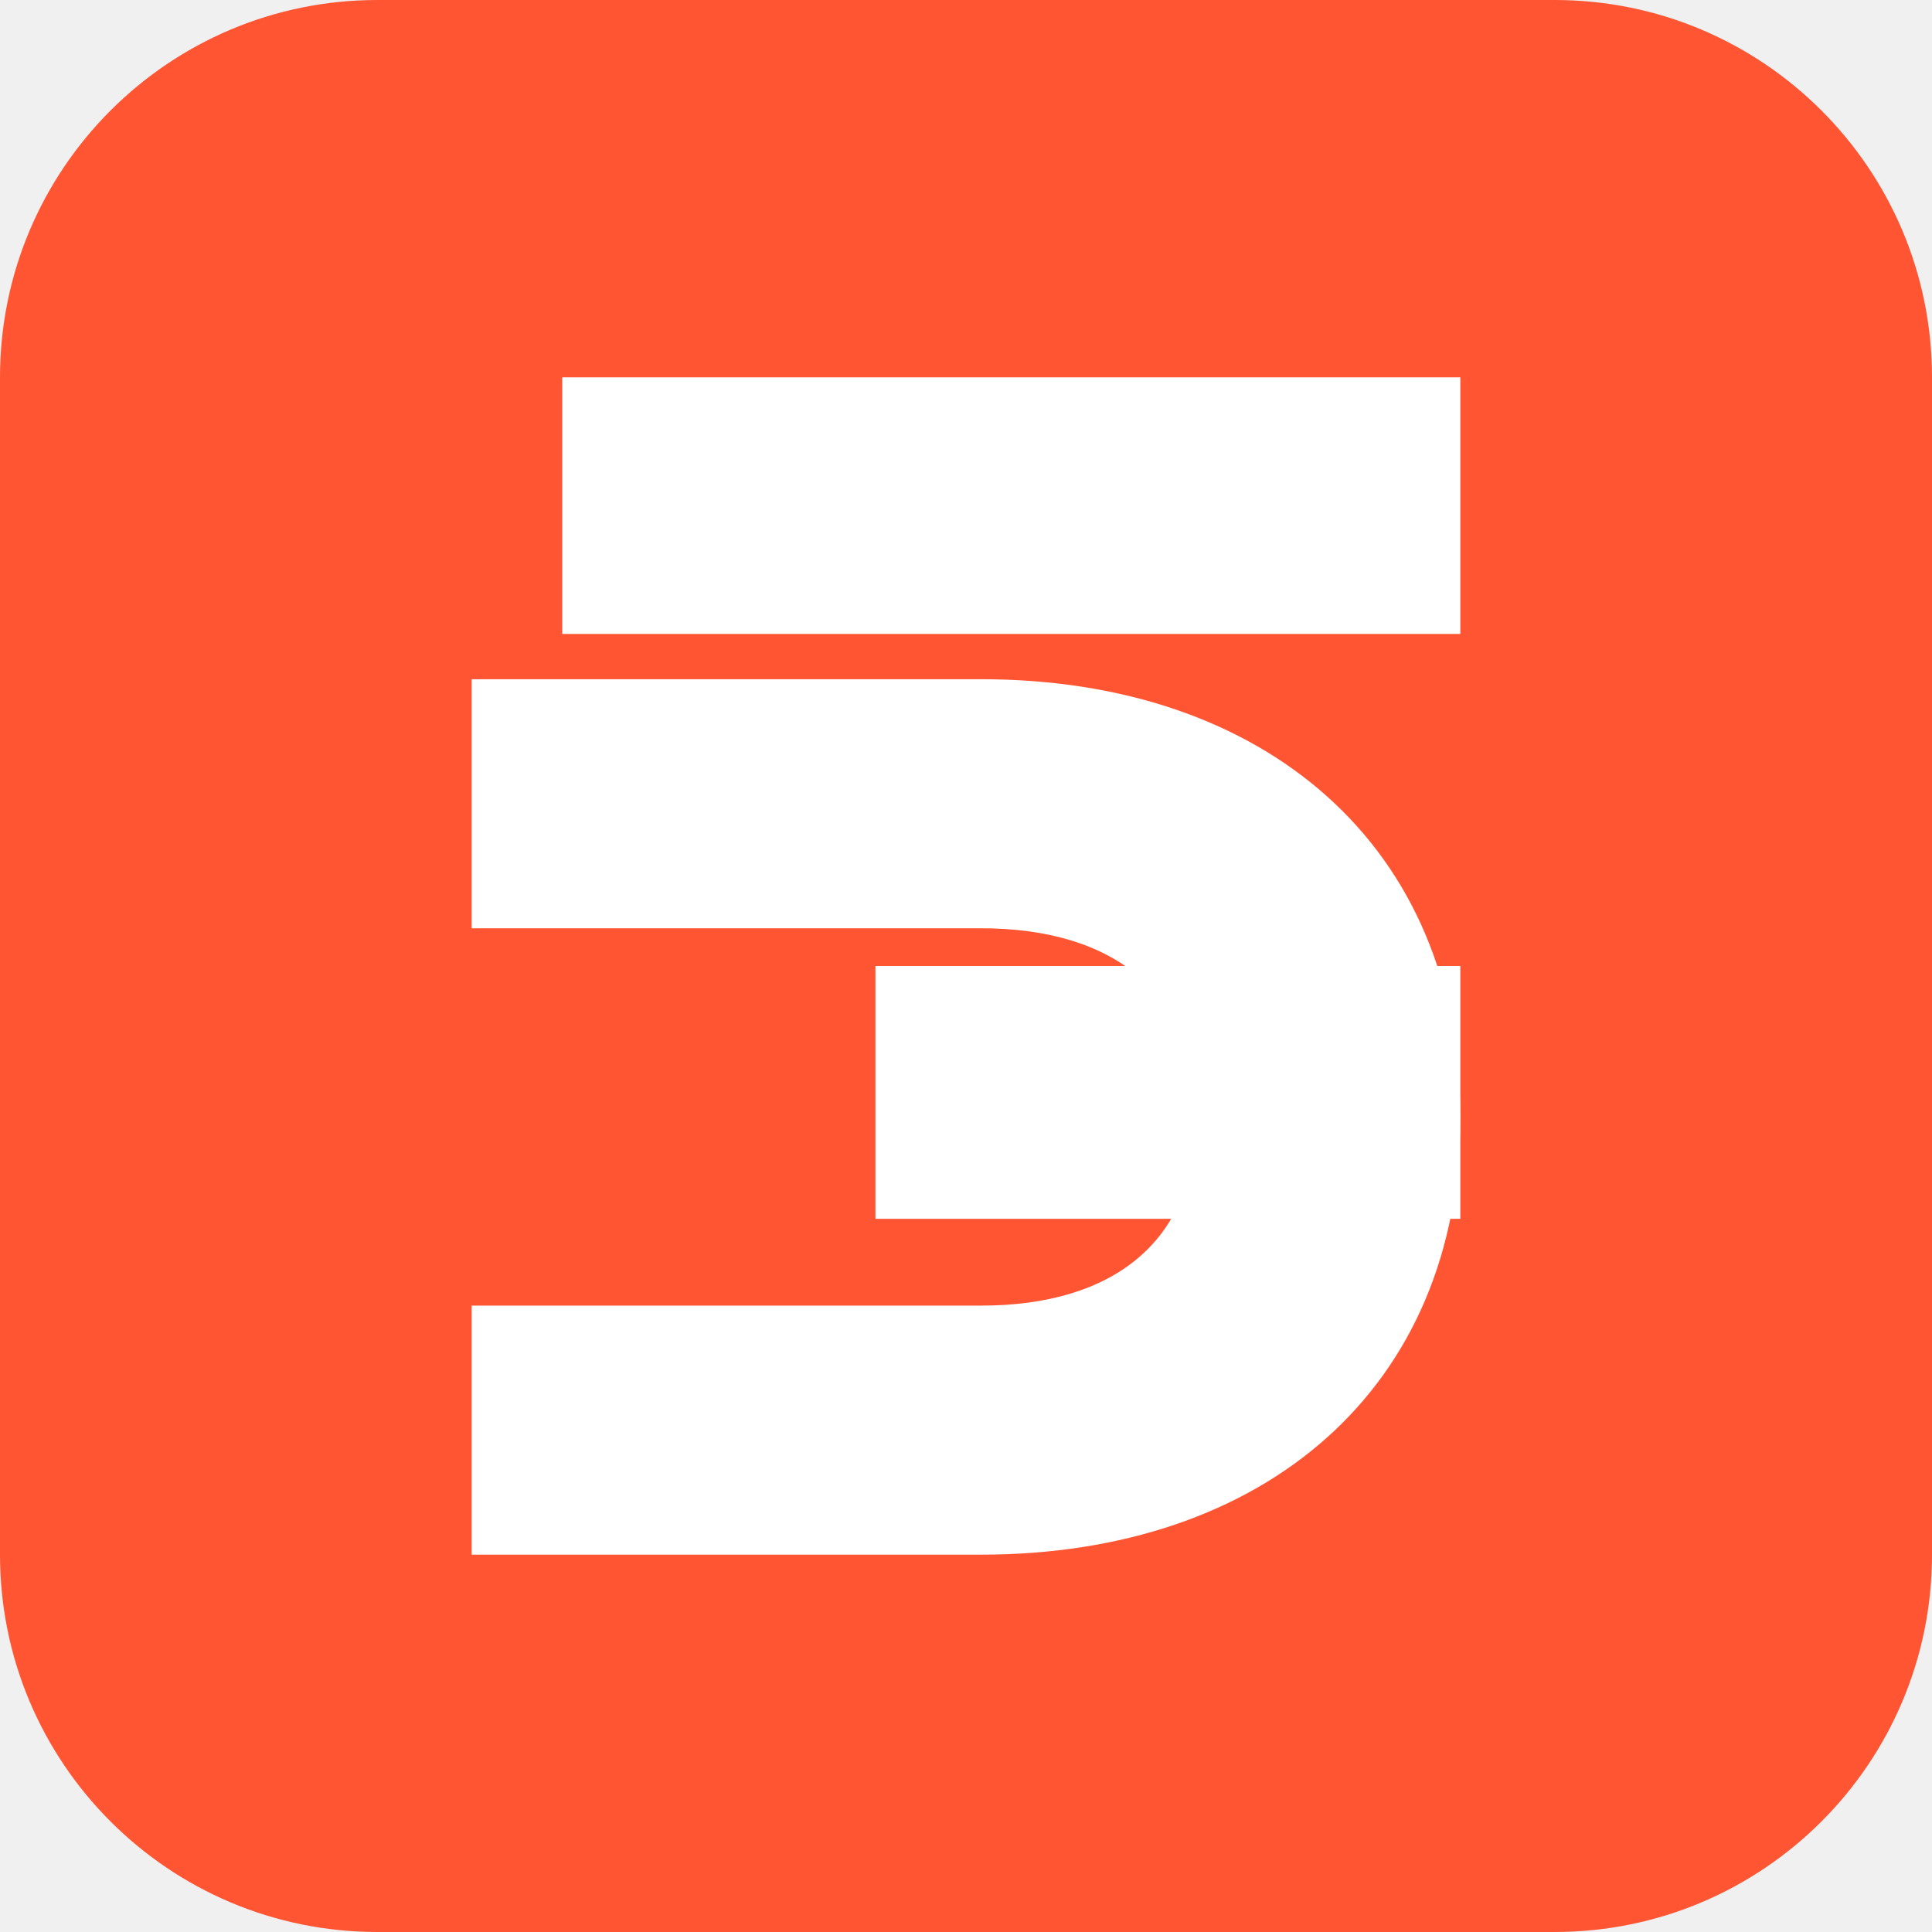
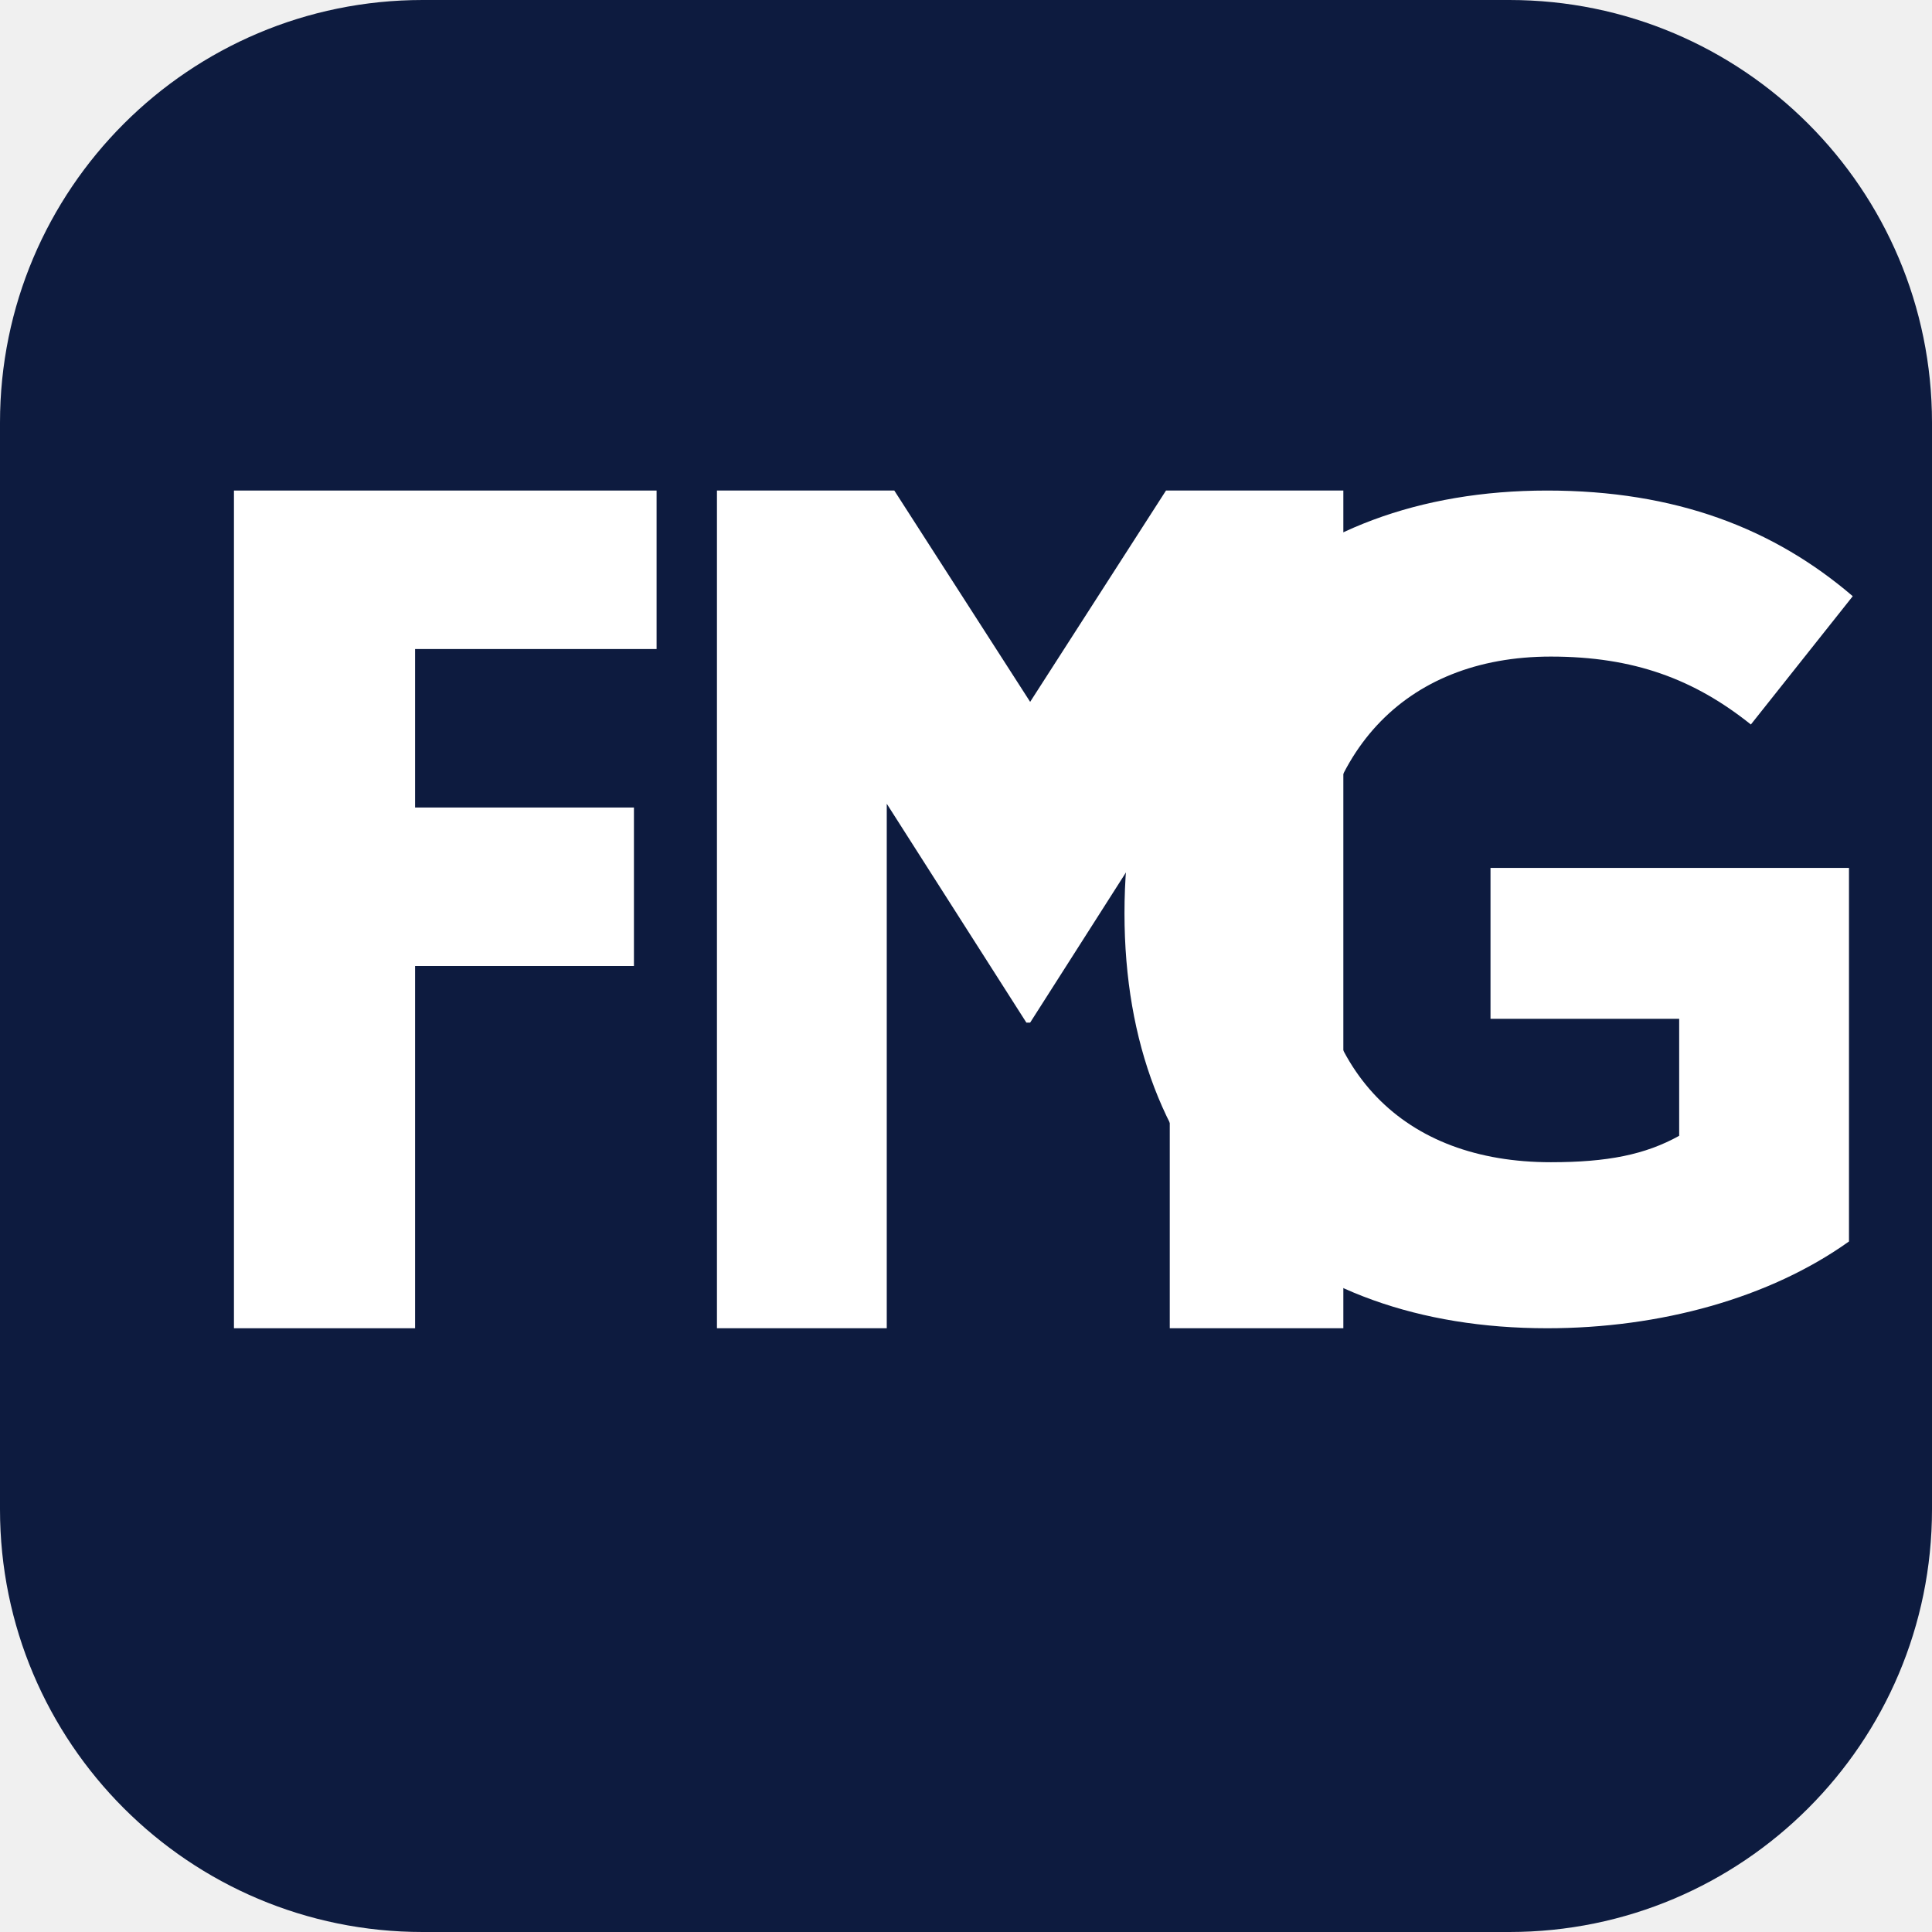
<svg xmlns="http://www.w3.org/2000/svg" width="512" height="512" viewBox="0 0 512 512">
-   <rect width="512" height="512" rx="100" fill="#ff5533" />
-   <path d="M125 180h135c75 0 127 44 127 116s-52 116-127 116H125v-66h135c35 0 57-17 57-50s-22-50-57-50H125zm24-80h238v68H149z" fill="#fff" />
-   <path d="M232 256h155v67H232z" fill="#fff" />
+   <defs>
+     <linearGradient id="fmg-accent" x1="0" y1="0" x2="1" y2="1">
+       <stop offset="0" stop-color="#ff5b78" />
+       <stop offset="1" stop-color="#7c5cff" />
+     </linearGradient>
+   </defs>
+   <rect width="512" height="512" rx="112" fill="#0d1b3f" />
+   <path d="M62 130h112v42h-64v42h58v42h-58v96H62z" fill="#fff" />
+   <path d="M190 130h47l36 56 36-56h47v222h-46V213l-37 58h-1l-37-58v139h-45z" fill="#fff" />
+   <path d="M410 130c-68 0-112 43-112 112s44 110 112 110c30 0 59-8 80-23V230h-95v40h50v31c-9 5-19 7-34 7-39 0-63-24-63-66s24-68 63-68c22 0 38 6 53 18l27-34c-21-18-47-28-81-28z" fill="#fff" />
+   <path d="M118 376h276" stroke="url(#fmg-accent)" stroke-width="18" stroke-linecap="round" />
</svg>
